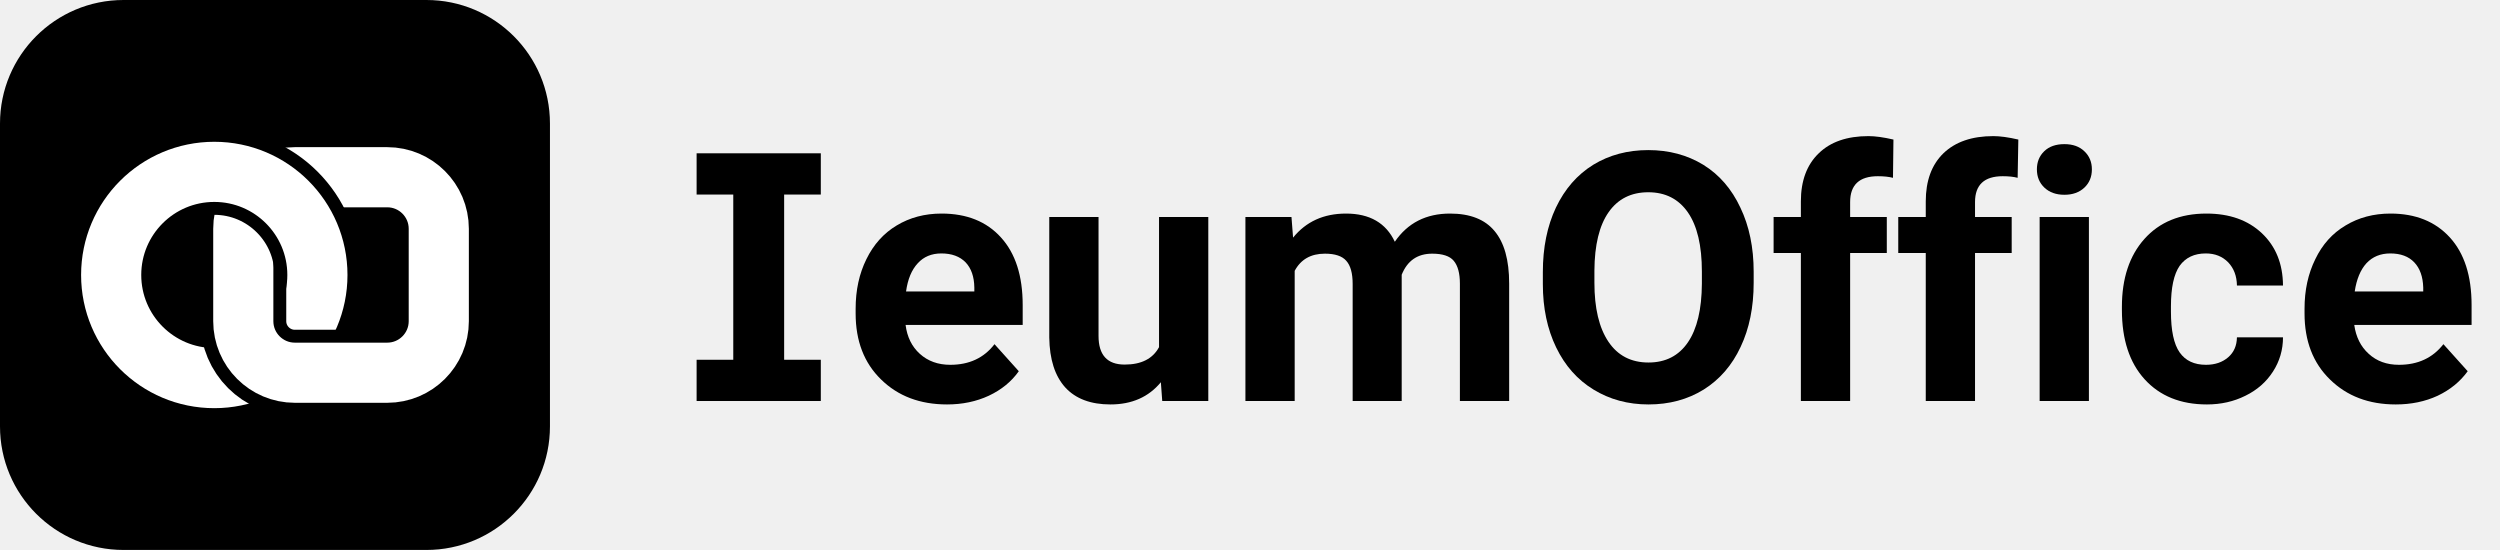
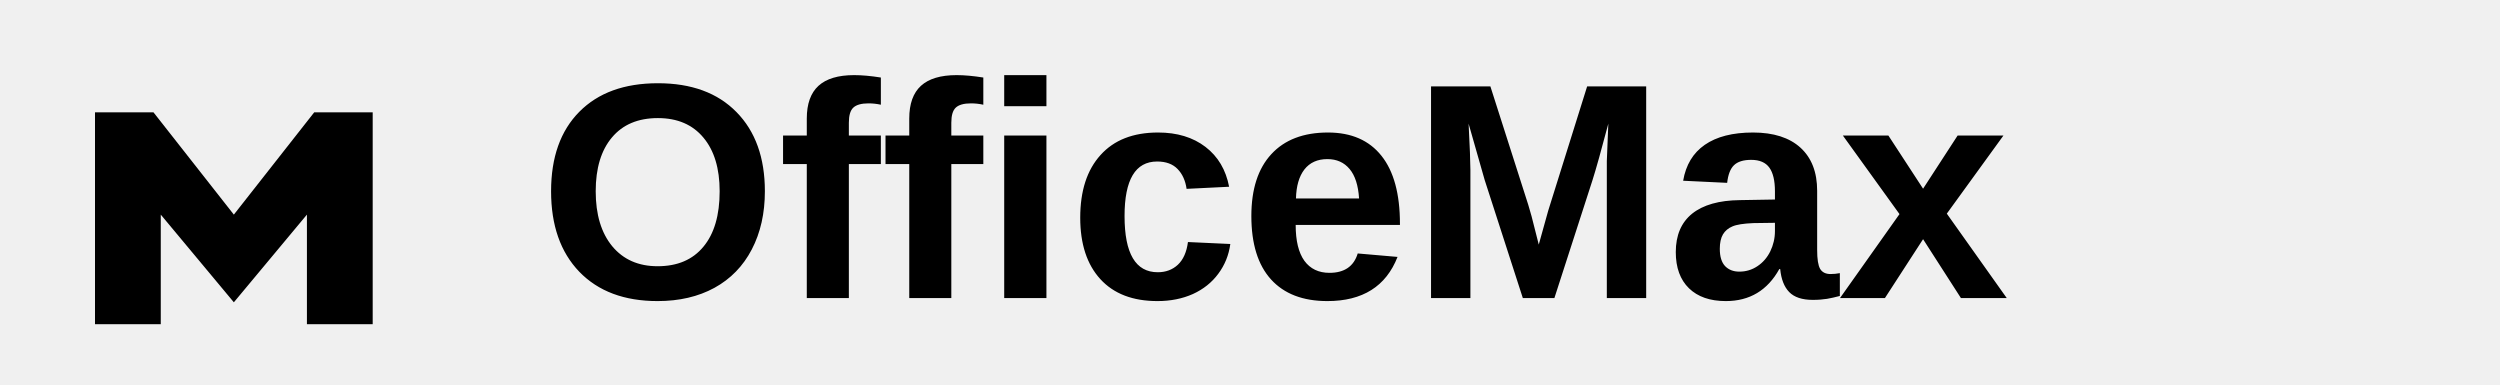
- <svg xmlns="http://www.w3.org/2000/svg" width="1091" height="240" viewBox="0 0 1091 240" fill="none">
-   <svg width="240" height="240" viewBox="0 0 1024 1024">
-     <defs>
-       <clipPath id="ieum-upper">
-         <rect width="1024" height="512" />
-       </clipPath>
-       <clipPath id="ieum-lower">
-         <rect y="512" width="1024" height="512" />
-       </clipPath>
-       <mask id="ieum-under-ring" maskUnits="userSpaceOnUse" x="0" y="0" width="1024" height="1024">
-         <rect width="1024" height="1024" fill="#fff" />
-         <circle cx="399" cy="512" r="192" fill="none" stroke="#000" stroke-width="160" clip-path="url(#ieum-upper)" />
-       </mask>
-       <mask id="ieum-under-square" maskUnits="userSpaceOnUse" x="0" y="0" width="1024" height="1024">
-         <rect width="1024" height="1024" fill="#fff" />
-         <rect x="453" y="330" width="364" height="364" rx="96" fill="none" stroke="#000" stroke-width="160" clip-path="url(#ieum-lower)" />
-       </mask>
-     </defs>
-     <rect width="1024" height="1024" rx="230" fill="black" />
-     <g fill="none" stroke="white" stroke-width="112">
-       <rect x="453" y="330" width="364" height="364" rx="96" mask="url(#ieum-under-ring)" />
-       <circle cx="399" cy="512" r="192" mask="url(#ieum-under-square)" />
-     </g>
-   </svg>
-   <g fill="black">
-     <path d="M304 66.9H358.2V84.9H342.2V157H358.2V175H304V157H320V84.9H304Z" />
-     <path d="M413.3 176.5Q395.6 176.5 384.5 165.6Q373.4 154.8 373.4 136.8V134.7Q373.4 122.6 378.1 113.1Q382.8 103.5 391.3 98.4Q399.9 93.2 410.9 93.2Q427.4 93.2 436.8 103.6Q446.3 114 446.3 133.1V141.8H395.2Q396.2 149.7 401.4 154.4Q406.7 159.2 414.7 159.2Q427.1 159.2 434 150.2L444.6 162Q439.8 168.8 431.5 172.7Q423.3 176.5 413.3 176.5ZM410.8 110.6Q404.4 110.6 400.5 114.9Q396.5 119.2 395.4 127.2H425.2V125.5Q425.1 118.4 421.4 114.5Q417.6 110.6 410.8 110.6Z" />
-     <path d="M506.6 166.8Q498.6 176.5 484.6 176.5Q471.7 176.5 464.9 169.1Q458.1 161.6 457.9 147.3V94.7H479.4V146.6Q479.4 159.1 490.8 159.1Q501.7 159.1 505.8 151.5V94.7H527.3V175H507.2Z" />
-     <path d="M563.6 94.7 564.3 103.7Q572.8 93.2 587.4 93.2Q602.9 93.2 608.7 105.5Q617.1 93.2 632.8 93.2Q645.9 93.2 652.2 100.8Q658.6 108.4 658.6 123.7V175H637.1V123.8Q637.1 117 634.4 113.8Q631.8 110.7 625 110.7Q615.4 110.7 611.7 119.9L611.7 175H590.3V123.9Q590.3 116.9 587.5 113.8Q584.8 110.7 578.2 110.7Q569 110.7 565 118.2V175H543.5V94.7Z" />
-     <path d="M765.3 123.4Q765.3 139.4 759.6 151.4Q754 163.4 743.5 170Q733 176.5 719.4 176.5Q706 176.5 695.4 170Q684.9 163.6 679.1 151.6Q673.3 139.6 673.3 124V118.7Q673.3 102.7 679 90.6Q684.8 78.4 695.3 71.9Q705.8 65.5 719.3 65.5Q732.8 65.5 743.3 71.9Q753.8 78.4 759.5 90.6Q765.3 102.7 765.3 118.6ZM742.7 118.5Q742.7 101.5 736.6 92.7Q730.5 83.9 719.3 83.9Q708.1 83.9 702 92.6Q695.9 101.3 695.8 118.1V123.4Q695.8 140 701.9 149.1Q708 158.2 719.4 158.2Q730.6 158.2 736.6 149.4Q742.6 140.6 742.7 123.8Z" />
-     <path d="M785.9 175V110.4H774V94.7H785.9V87.9Q785.9 74.4 793.7 66.9Q801.4 59.4 815.4 59.4Q819.8 59.4 826.3 60.9L826.1 77.6Q823.4 76.9 819.5 76.9Q807.4 76.9 807.4 88.2V94.7H823.4V110.4H807.4V175Z" />
-     <path d="M840.4 175V110.4H828.4V94.7H840.4V87.9Q840.4 74.4 848.1 66.9Q855.9 59.4 869.9 59.4Q874.3 59.4 880.8 60.9L880.5 77.6Q877.9 76.9 874 76.9Q861.9 76.9 861.9 88.2V94.7H877.9V110.4H861.9V175Z" />
-     <path d="M911.6 175H890.1V94.7H911.6ZM888.9 73.9Q888.9 69.1 892.1 66Q895.3 62.9 900.9 62.9Q906.4 62.9 909.6 66Q912.9 69.1 912.9 73.9Q912.9 78.8 909.6 81.9Q906.3 85 900.9 85Q895.5 85 892.2 81.9Q888.9 78.8 888.9 73.9Z" />
-     <path d="M962.7 159.2Q968.6 159.2 972.4 155.9Q976.1 152.7 976.2 147.2H996.3Q996.3 155.4 991.9 162.2Q987.5 169 979.9 172.7Q972.3 176.5 963.1 176.5Q945.9 176.5 935.9 165.5Q926 154.6 926 135.3V133.9Q926 115.3 935.8 104.3Q945.7 93.2 962.9 93.2Q978 93.2 987.1 101.8Q996.2 110.4 996.3 124.6H976.2Q976.1 118.4 972.4 114.5Q968.6 110.6 962.6 110.6Q955.1 110.6 951.2 116Q947.4 121.5 947.4 133.7V136Q947.4 148.4 951.2 153.8Q955 159.2 962.7 159.2Z" />
-     <path d="M1045.5 176.5Q1027.9 176.5 1016.8 165.6Q1005.7 154.8 1005.7 136.8V134.7Q1005.7 122.6 1010.4 113.1Q1015 103.5 1023.6 98.4Q1032.2 93.2 1043.2 93.2Q1059.6 93.2 1069.1 103.6Q1078.6 114 1078.6 133.1V141.8H1027.4Q1028.5 149.7 1033.7 154.4Q1038.9 159.2 1046.9 159.2Q1059.3 159.2 1066.3 150.2L1076.9 162Q1072 168.8 1063.8 172.7Q1055.6 176.5 1045.5 176.5ZM1043.1 110.6Q1036.7 110.6 1032.7 114.9Q1028.8 119.2 1027.6 127.2H1057.5V125.5Q1057.3 118.4 1053.6 114.5Q1049.9 110.6 1043.1 110.6Z" />
+ <svg xmlns="http://www.w3.org/2000/svg" viewBox="0 0 260 40">
+   <g transform="translate(0 -2) scale(.76)">
+     <path d="M13 47V18h8l11 14 11-14h8v29h-9V32L32 44 22 32v15Z" />
  </g>
+   <text x="56" y="31" font-family="Arial, sans-serif" font-size="32" font-weight="700">OfficeMax</text>
</svg>
